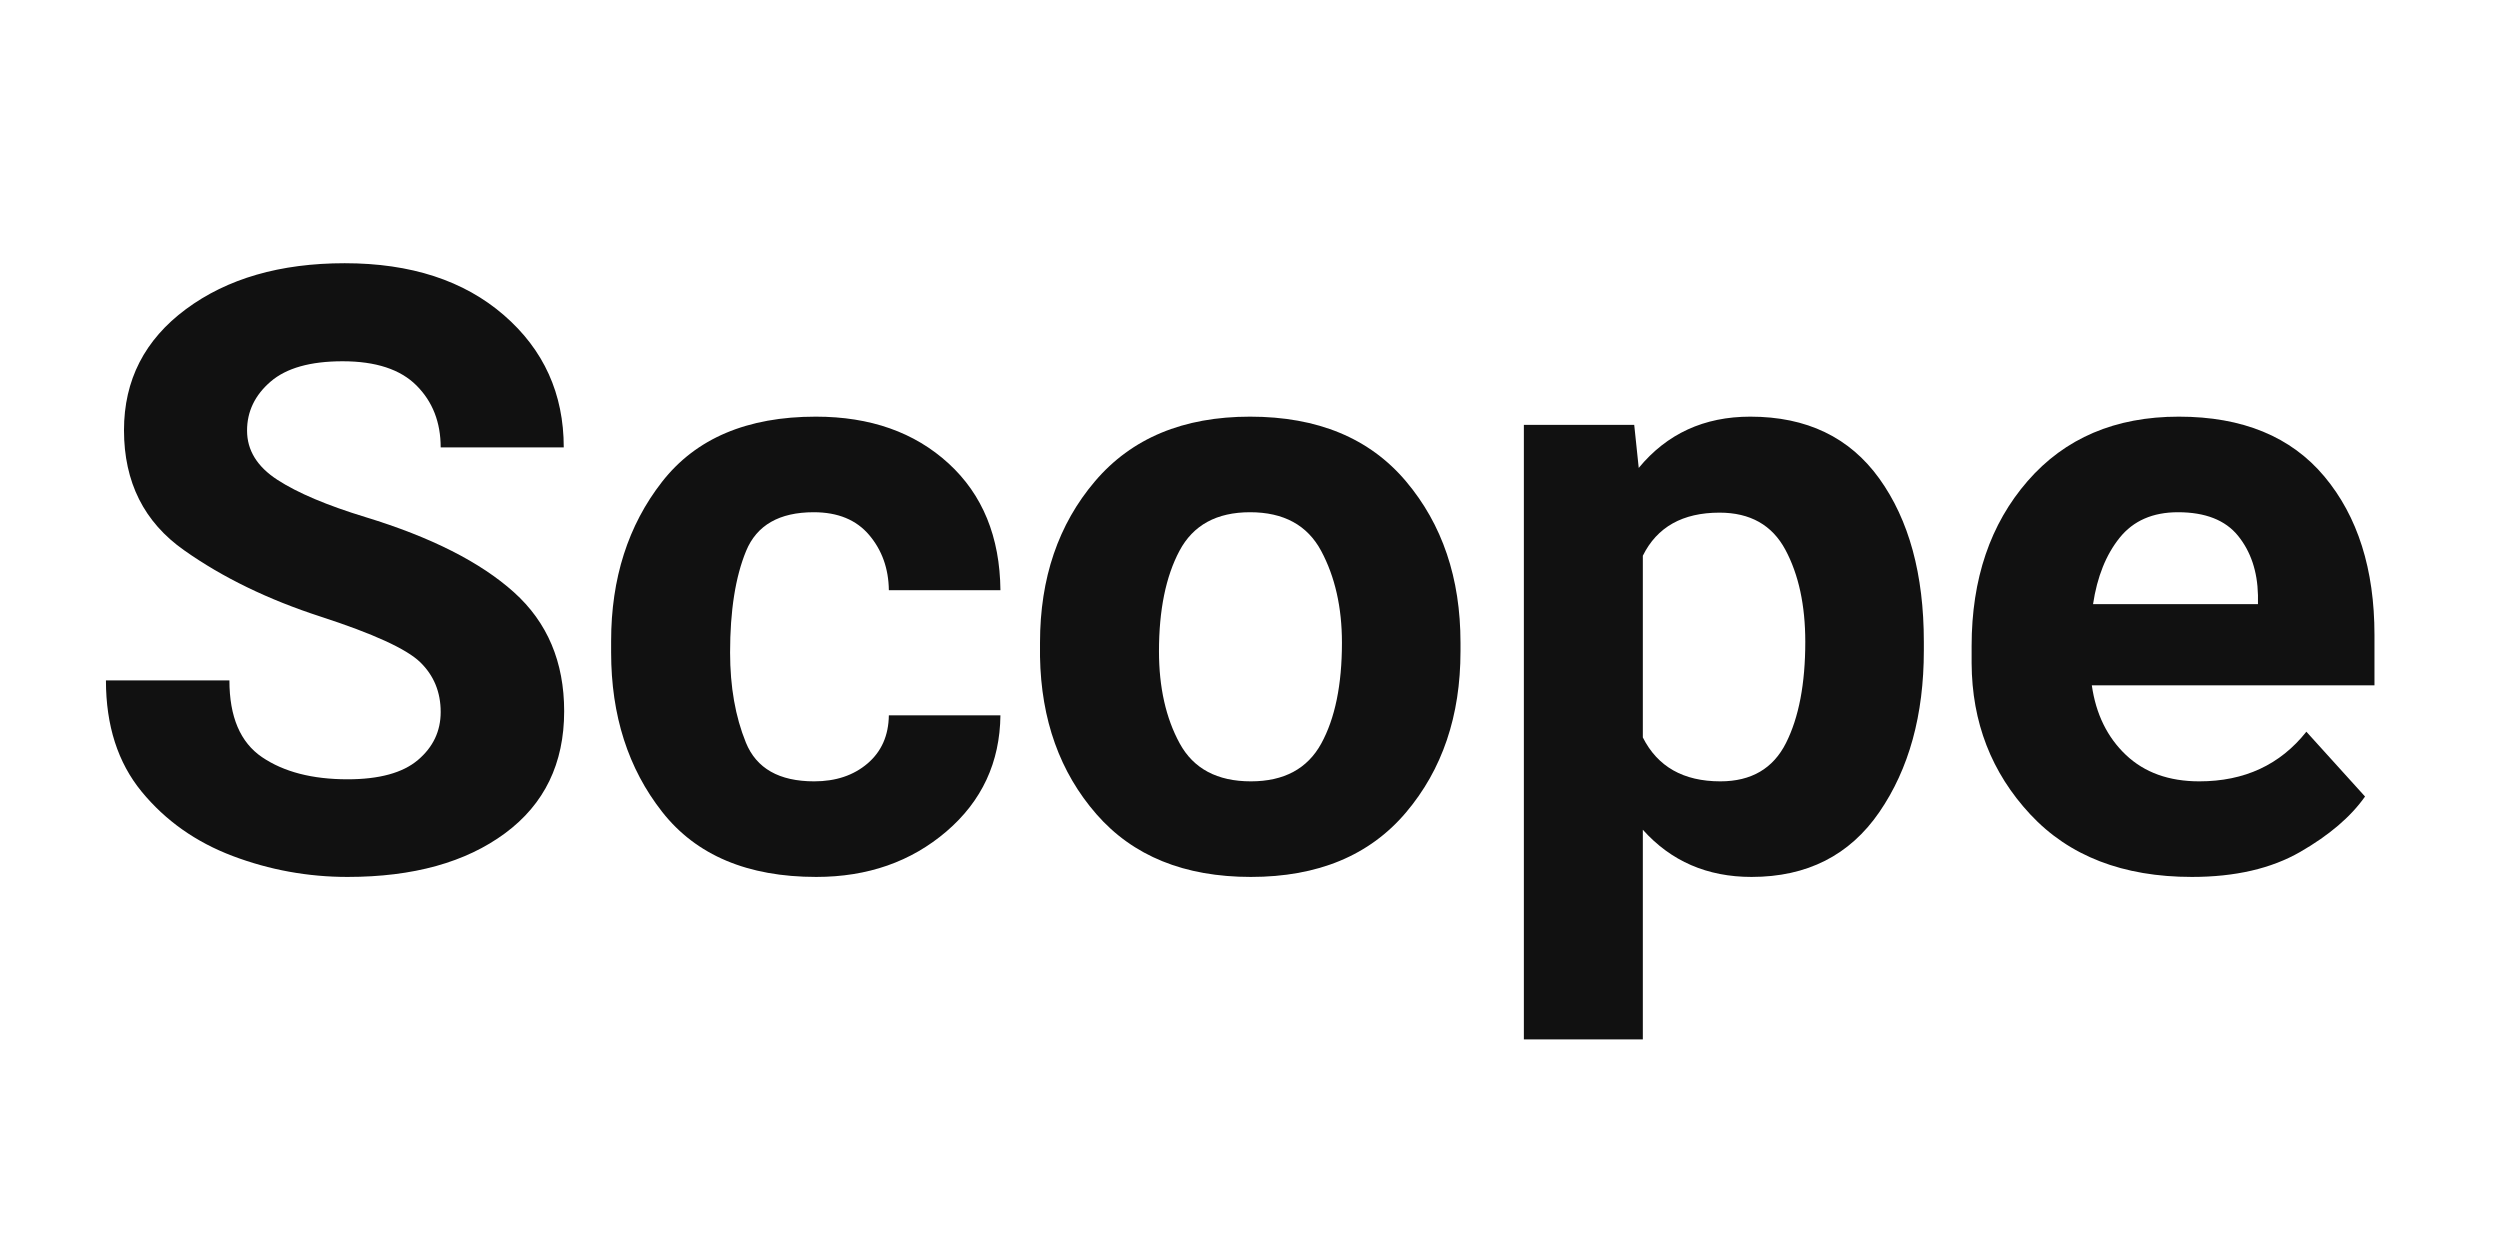
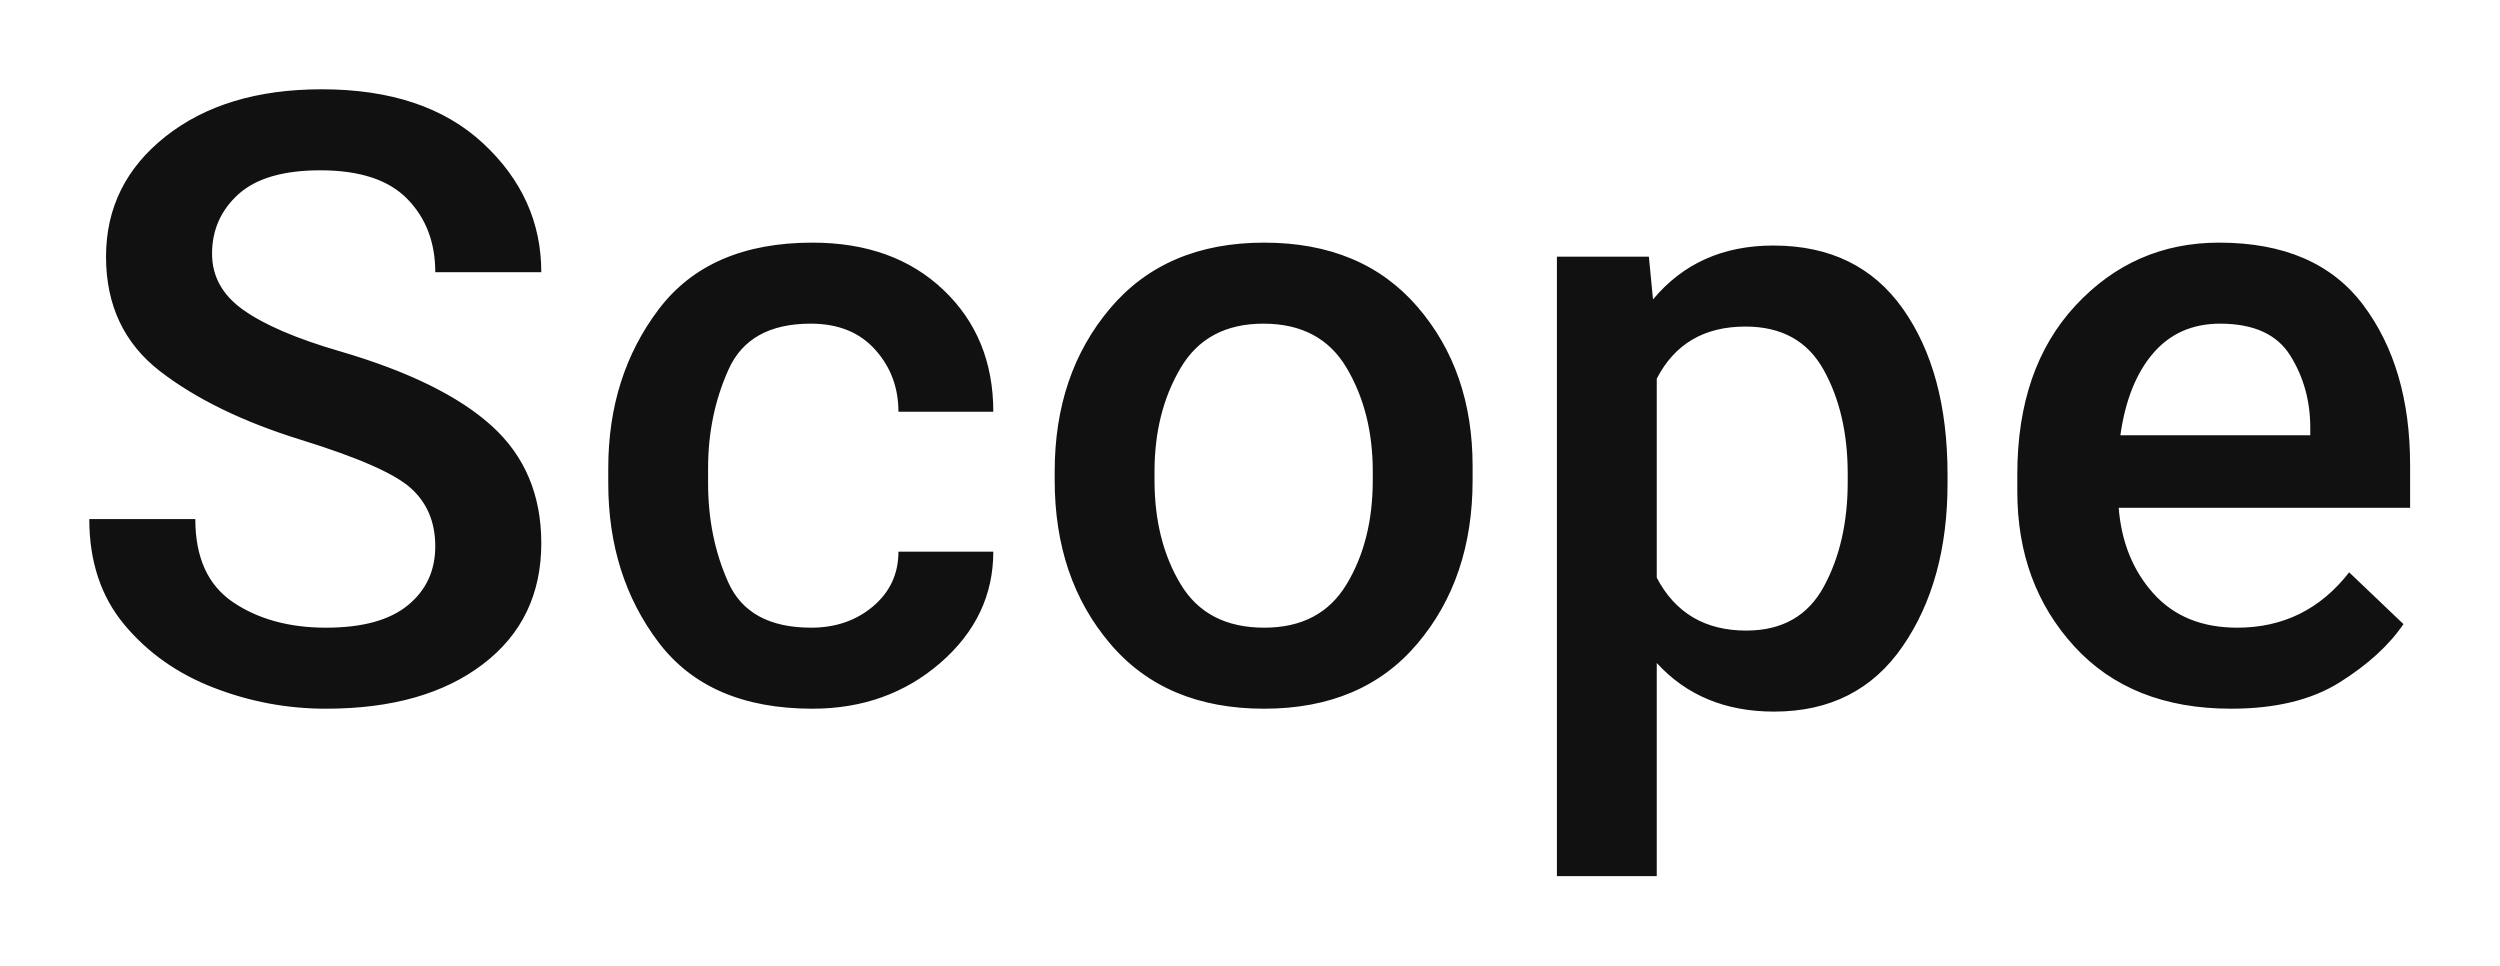
- <svg xmlns="http://www.w3.org/2000/svg" viewBox="0 0 518 256" fill="#111111" role="img">
-   <g transform="translate(-272 0)">
-     <path d="M363.31 147.53Q363.31 141.325 359.06 137.202Q354.81 133.08 338.447 127.767Q322.085 122.455 310.185 114.04Q297.69 105.285 297.69 89.135Q297.69 73.58 310.525 64.06Q323.36 54.54 343.42 54.54Q363.99 54.54 376.4 65.292Q388.81 76.045 388.81 92.705H363.31Q363.31 84.885 358.295 79.87Q353.28 74.855 342.995 74.855Q332.965 74.855 328.077 79.062Q323.19 83.27 323.19 89.22Q323.19 95.34 329.48 99.42Q335.77 103.5 347.755 107.155Q368.07 113.36 378.482 122.71Q388.895 132.06 388.895 147.36Q388.895 163.595 376.655 172.647Q364.415 181.7 344.015 181.7Q331.69 181.7 320.215 177.365Q308.74 173.03 301.345 164.02Q293.95 155.01 293.95 140.985H319.535Q319.535 152.29 326.293 156.88Q333.05 161.47 344.015 161.47Q353.875 161.47 358.592 157.475Q363.31 153.48 363.31 147.53Z" />
-     <path d="M440.7 161.895Q447.415 161.895 451.75 158.197Q456.085 154.5 456.17 148.21H479.29Q479.12 162.83 468.113 172.265Q457.105 181.7 441.125 181.7Q419.79 181.7 409.207 168.227Q398.625 154.755 398.625 135.205V132.825Q398.625 113.36 409.165 99.845Q419.705 86.33 441.04 86.33Q457.955 86.33 468.538 96.02Q479.12 105.71 479.29 122.285H456.17Q456.085 115.57 452.09 110.852Q448.095 106.135 440.615 106.135Q429.905 106.135 426.59 114.167Q423.275 122.2 423.275 135.205Q423.275 145.83 426.548 153.863Q429.82 161.895 440.7 161.895Z" />
-     <path d="M487.49 133.165Q487.49 113.105 498.88 99.718Q510.27 86.33 531.01 86.33Q552.005 86.33 563.31 99.718Q574.615 113.105 574.615 133.165V134.95Q574.615 155.01 563.31 168.355Q552.005 181.7 531.18 181.7Q510.525 181.7 499.178 168.695Q487.83 155.69 487.49 136.055ZM512.14 134.95Q512.14 146.17 516.433 154.032Q520.725 161.895 531.18 161.895Q541.465 161.895 545.757 154.075Q550.05 146.255 550.05 133.165Q550.05 122.2 545.757 114.167Q541.465 106.135 531.01 106.135Q520.64 106.135 516.39 114.125Q512.14 122.115 512.14 134.95Z" />
-     <path d="M634.92 181.7Q621.15 181.7 612.395 171.925V215.36H587.745V88.03H610.61L611.545 96.955Q620.3 86.33 634.665 86.33Q652.175 86.33 661.397 99.165Q670.62 112.0 670.62 132.995V134.78Q670.62 154.84 661.397 168.27Q652.175 181.7 634.92 181.7ZM628.29 106.22Q616.815 106.22 612.395 115.145V152.8Q616.985 161.895 628.46 161.895Q638.065 161.895 642.06 153.947Q646.055 146.0 646.055 132.995Q646.055 121.605 641.932 113.912Q637.81 106.22 628.29 106.22Z" />
-     <path d="M762.035 165.04Q757.615 171.33 748.605 176.515Q739.595 181.7 726.165 181.7Q704.745 181.7 692.675 168.738Q680.605 155.775 680.52 137.415V133.845Q680.52 113.02 692.122 99.675Q703.725 86.33 723.445 86.33Q743.25 86.33 753.62 98.74Q763.99 111.15 763.99 131.55V142.005H705.425Q706.7 150.93 712.48 156.413Q718.26 161.895 727.695 161.895Q741.72 161.895 749.88 151.61ZM723.275 106.135Q715.455 106.135 711.205 111.405Q706.955 116.675 705.68 125.175H739.85V123.305Q739.68 115.91 735.727 111.022Q731.775 106.135 723.275 106.135Z" />
-   </g>
+ <svg xmlns="http://www.w3.org/2000/svg" viewBox="0 0 448 173" fill="#111111" role="img" aria-label="Scope — outlined wordmark">
+   <path transform="translate(-281 -48)" d="M359 145.89C359 141.62 357.57 138.17 354.7 135.55C351.84 132.91 345.23 130 334.88 126.8C324.53 123.59 316.13 119.5 309.67 114.52C303.22 109.53 300 102.69 300 94C300 85.27 303.55 78.09 310.67 72.45C317.8 66.82 327.12 64 338.66 64C350.99 64 360.63 67.23 367.58 73.69C374.52 80.15 378 87.84 378 96.78L359 96.78C359 91.44 357.33 87.06 353.98 83.64C350.65 80.23 345.46 78.52 338.41 78.52C331.78 78.52 326.89 79.95 323.73 82.8C320.58 85.65 319 89.21 319 93.48C319 97.56 320.89 100.93 324.67 103.59C328.46 106.25 334.18 108.7 341.81 110.92C354.12 114.51 363.23 118.98 369.14 124.34C375.05 129.7 378 136.7 378 145.34C378 154.49 374.51 161.72 367.53 167.03C360.56 172.34 351.19 175 339.42 175C332.47 175 325.76 173.75 319.28 171.23C312.8 168.73 307.47 164.96 303.28 159.94C299.09 154.91 297 148.6 297 141.02L316 141.02C316 147.9 318.25 152.87 322.77 155.92C327.27 158.96 332.83 160.48 339.42 160.48C345.92 160.48 350.8 159.15 354.08 156.47C357.36 153.79 359 150.27 359 145.89ZM426.36 160.48C430.73 160.48 434.43 159.21 437.45 156.66C440.48 154.09 442 150.83 442 146.86L459 146.86C459 154.65 455.84 161.29 449.52 166.78C443.2 172.26 435.55 175 426.58 175C414.19 175 405 171.03 399 163.09C393 155.15 390 145.65 390 134.59L390 131.89C390 120.88 393.01 111.4 399.03 103.44C405.05 95.47 414.23 91.48 426.58 91.48C436.3 91.48 444.13 94.31 450.08 99.97C456.02 105.62 459 112.9 459 121.78L442 121.78C442 117.46 440.61 113.75 437.83 110.66C435.05 107.55 431.2 106 426.28 106C418.94 106 414.04 108.72 411.58 114.16C409.12 119.59 407.89 125.5 407.89 131.89L407.89 134.59C407.89 141.09 409.1 147.02 411.53 152.41C413.97 157.79 418.91 160.48 426.36 160.48ZM470 132.48C470 120.83 473.31 111.09 479.94 103.25C486.57 95.41 495.77 91.48 507.53 91.48C519.23 91.48 528.38 95.31 534.98 102.95C541.59 110.59 544.89 120.11 544.89 131.52L544.89 134.06C544.89 145.77 541.6 155.52 535.02 163.31C528.44 171.11 519.27 175 507.52 175C495.71 175 486.51 171.11 479.91 163.31C473.3 155.52 470 145.77 470 134.06ZM487.89 134.06C487.89 141.3 489.45 147.52 492.58 152.7C495.7 157.89 500.7 160.48 507.56 160.48C514.27 160.48 519.19 157.89 522.31 152.7C525.44 147.52 527 141.3 527 134.06L527 132.48C527 125.39 525.44 119.2 522.31 113.92C519.19 108.64 514.22 106 507.41 106C500.64 106 495.7 108.64 492.58 113.92C489.45 119.2 487.89 125.39 487.89 132.48ZM598.92 175.52C590.21 175.52 583.2 172.62 577.89 166.81L577.89 205L560 205L560 94L576.48 94L577.22 101.66C582.57 95.22 589.76 92 598.78 92C608.91 92 616.64 95.77 621.98 103.31C627.33 110.86 630 120.78 630 133.08L630 134.58C630 146.29 627.32 156.04 621.95 163.83C616.59 171.62 608.91 175.52 598.92 175.52ZM593.78 106.52C586.39 106.52 581.1 109.63 577.89 115.86L577.89 151.52C581.2 157.84 586.55 161 593.92 161C600.34 161 604.97 158.38 607.83 153.12C610.68 147.87 612.11 141.62 612.11 134.39L612.11 132.89C612.11 125.62 610.66 119.41 607.78 114.25C604.91 109.09 600.24 106.52 593.78 106.52ZM711.7 159.84C709.13 163.62 705.33 167.09 700.31 170.25C695.29 173.42 688.79 175 680.8 175C668.89 175 659.53 171.28 652.72 163.84C645.91 156.4 642.5 147.14 642.5 136.08L642.5 133.02C642.5 120.32 645.98 110.23 652.95 102.73C659.93 95.23 668.5 91.48 678.66 91.48C690.29 91.48 698.91 95.21 704.5 102.67C710.09 110.13 712.89 119.68 712.89 131.31L712.89 139L660.67 139C661.16 145.17 663.24 150.29 666.92 154.38C670.6 158.45 675.59 160.48 681.91 160.48C690.14 160.48 696.83 157.18 701.97 150.56ZM678.84 106C673.88 106 669.88 107.77 666.84 111.31C663.81 114.84 661.85 119.74 660.97 126L695 126L695 124.62C695 119.84 693.8 115.53 691.42 111.72C689.05 107.91 684.85 106 678.84 106Z" />
</svg>
